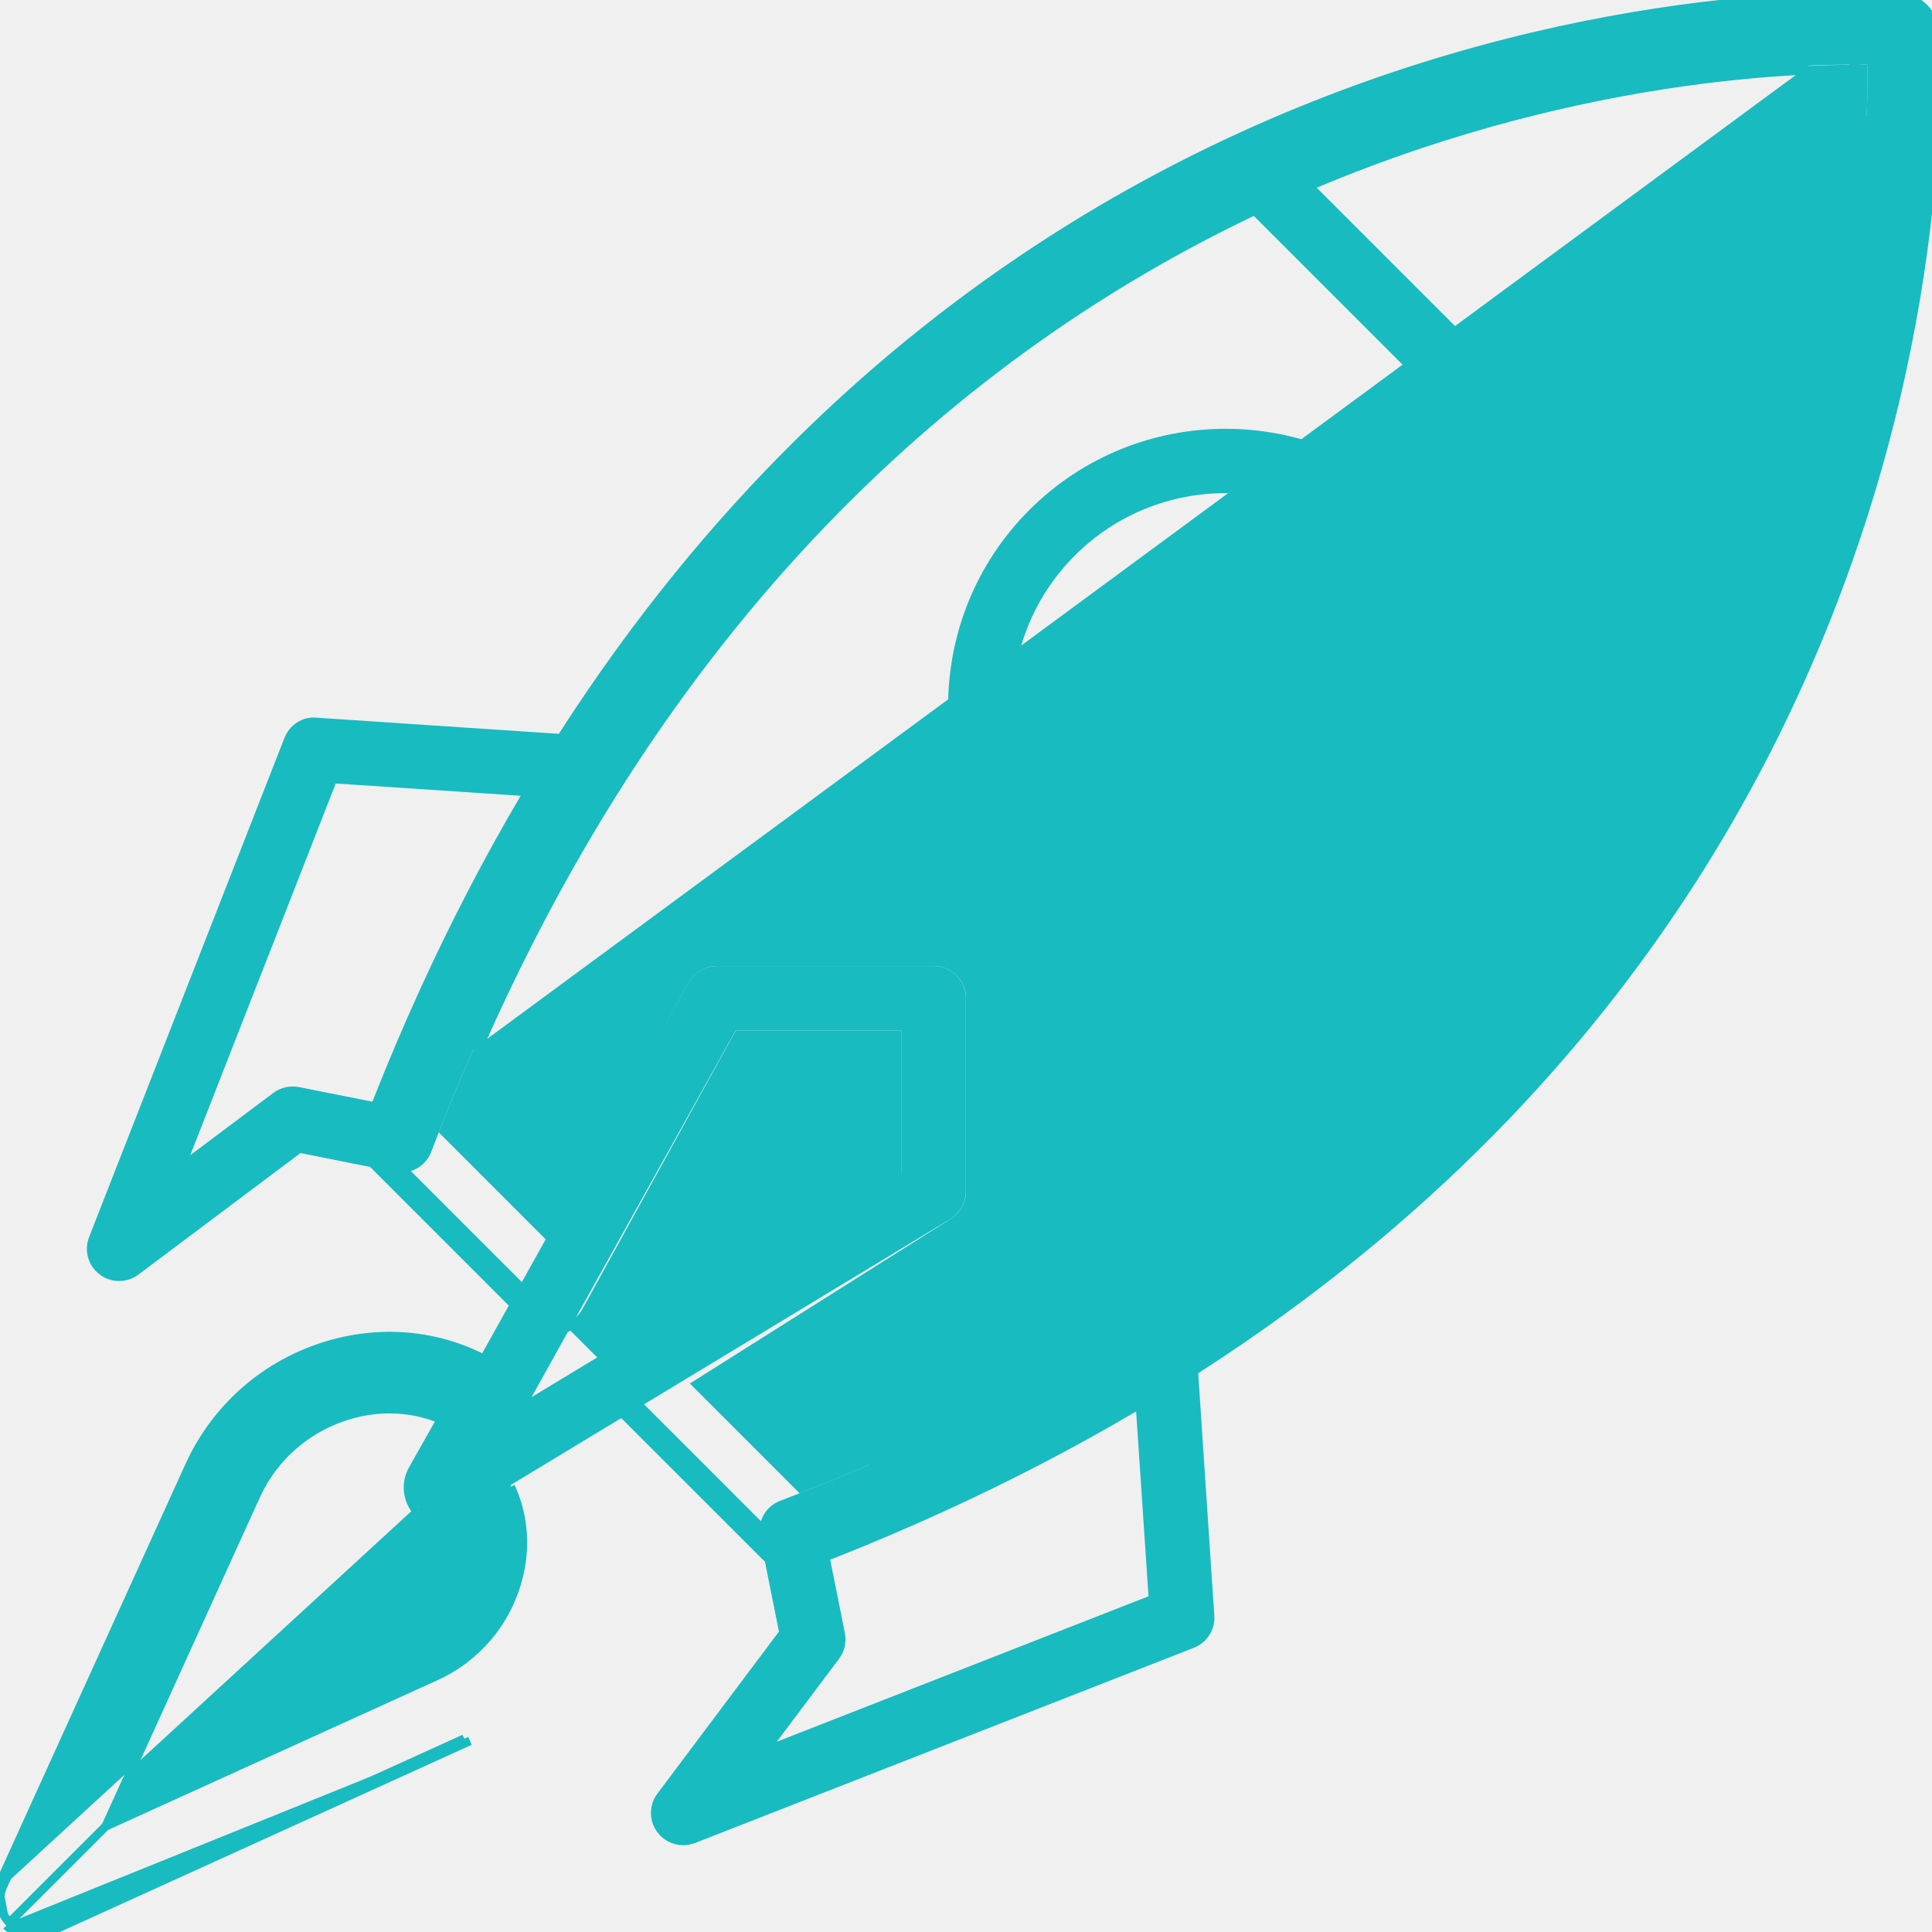
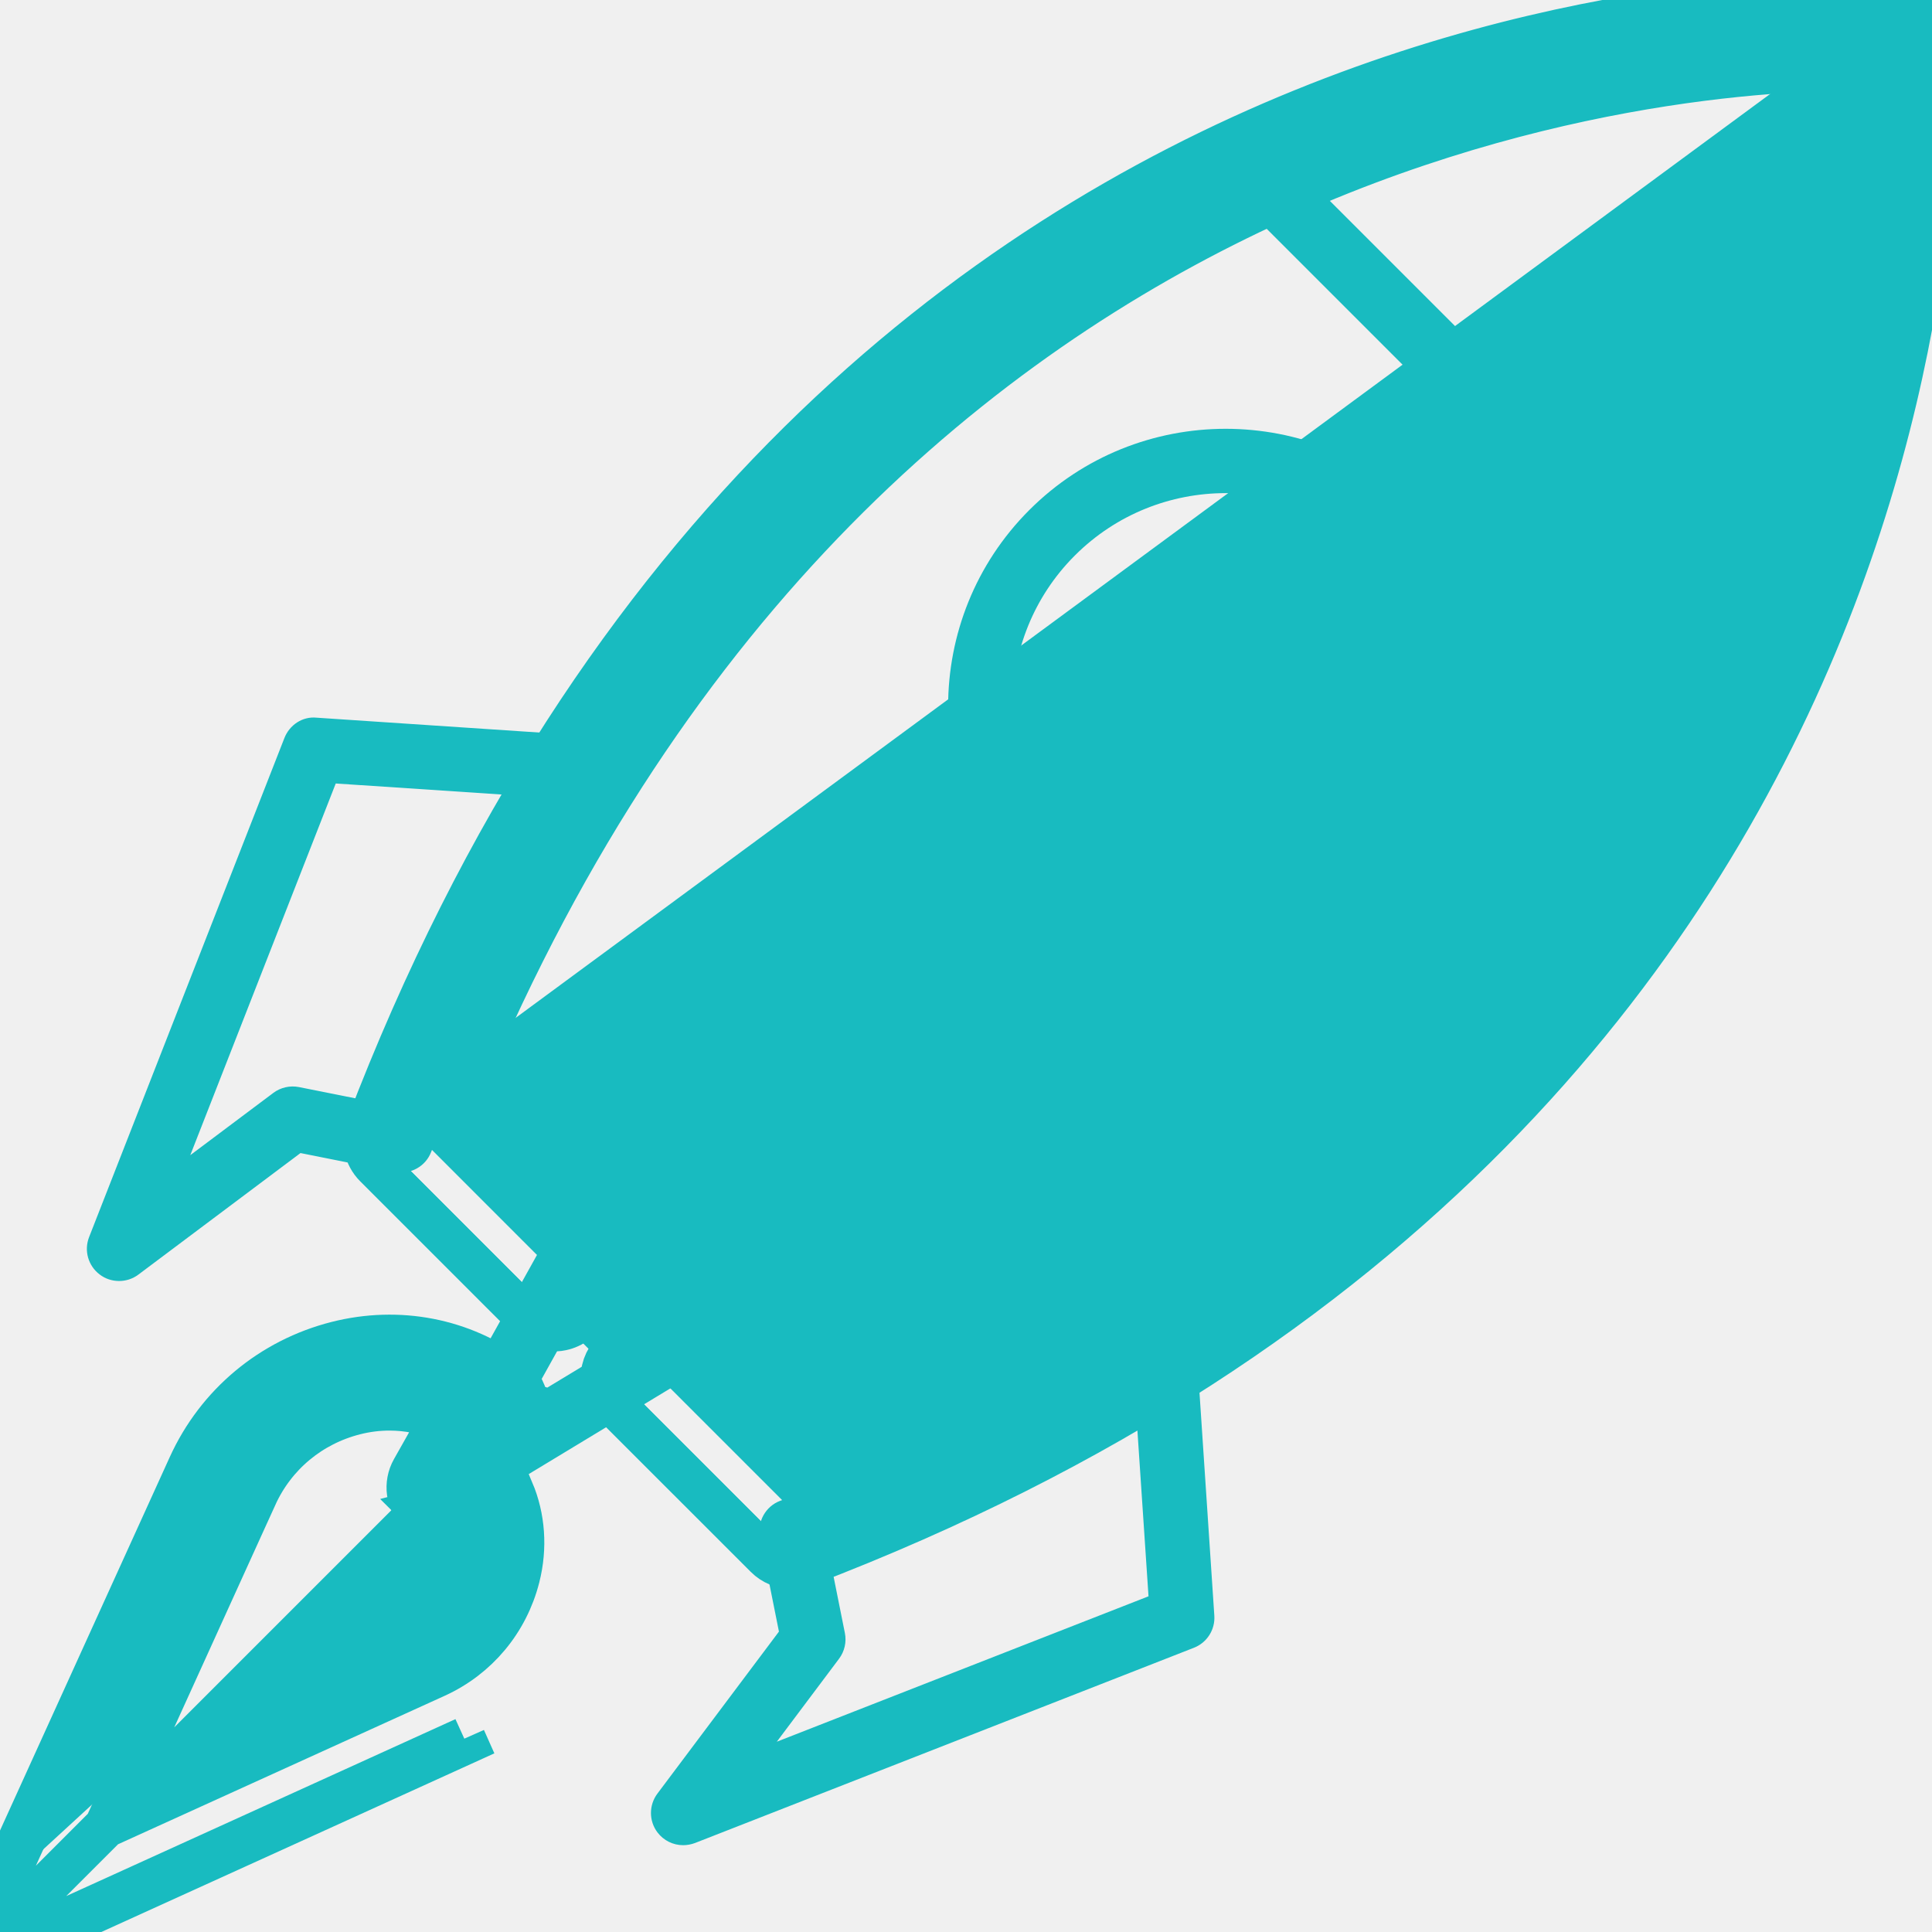
<svg xmlns="http://www.w3.org/2000/svg" width="45" height="45" viewBox="0 0 45 45" fill="none">
-   <g clip-path="url(#clip0_1_8104)">
+   <g clipPath="url(#clip0_1_8104)">
    <path d="M14.299 17.544C14.179 17.308 13.944 17.154 13.681 17.137L7.372 16.716C7.045 16.683 6.743 16.886 6.624 17.191L2.075 28.815C1.953 29.127 2.053 29.481 2.32 29.684C2.453 29.787 2.614 29.837 2.773 29.837C2.932 29.837 3.09 29.788 3.223 29.688L6.999 26.857L9.197 27.296C9.555 27.367 9.914 27.171 10.044 26.828C11.225 23.736 12.646 20.861 14.266 18.283C14.406 18.06 14.419 17.778 14.299 17.544ZM8.873 25.701L6.963 25.32C6.755 25.279 6.537 25.328 6.366 25.456L4.432 26.906L7.82 18.249L12.348 18.55C11.043 20.759 9.878 23.157 8.873 25.701Z" fill="#18BBC0" />
    <path d="M28.284 37.631L27.864 31.321C27.846 31.057 27.691 30.822 27.456 30.702C27.221 30.582 26.94 30.594 26.716 30.735C24.138 32.356 21.263 33.777 18.171 34.957C17.829 35.087 17.631 35.445 17.703 35.805L18.143 38.003L15.312 41.777C15.111 42.046 15.112 42.415 15.315 42.682C15.46 42.872 15.682 42.978 15.912 42.978C16.003 42.978 16.096 42.961 16.186 42.928L27.81 38.379C28.114 38.26 28.306 37.957 28.284 37.631ZM18.093 40.568L19.544 38.634C19.671 38.464 19.721 38.247 19.679 38.037L19.297 36.129C21.842 35.124 24.24 33.958 26.448 32.654L26.751 37.181L18.093 40.568Z" fill="#18BBC0" />
    <path d="M21.747 22.501H16.694C16.422 22.501 16.171 22.648 16.038 22.886L9.696 34.282C9.531 34.579 9.587 34.951 9.831 35.187C9.974 35.325 10.162 35.397 10.352 35.397C10.485 35.397 10.619 35.362 10.739 35.288L22.135 28.392C22.36 28.256 22.497 28.013 22.497 27.75V23.251C22.497 22.837 22.161 22.501 21.747 22.501ZM20.997 27.328L12.381 32.542L17.134 24.001V24.001H20.997V27.328Z" fill="#18BBC0" />
-     <path d="M44.286 -0.062L44.286 -0.062C44.7 -0.027 45.028 0.301 45.063 0.715M44.286 -0.062L45.063 0.715M44.286 -0.062C44.153 -0.073 37.899 -0.509 30.338 2.566C22.773 5.641 13.905 12.229 8.55 26.257M44.286 -0.062L18.744 36.452M45.063 0.715C45.075 0.849 45.511 7.102 42.436 14.662C39.36 22.227 32.772 31.096 18.744 36.452M45.063 0.715L18.744 36.452M18.744 36.452C18.645 36.49 18.542 36.508 18.441 36.508C18.219 36.508 18.002 36.421 17.84 36.258L14.274 32.693C14.091 32.51 14.001 32.254 14.03 31.997C14.059 31.741 14.202 31.511 14.42 31.373L14.421 31.373L20.9 27.282V24.101H17.198L13.654 30.536L13.654 30.536C13.525 30.77 13.294 30.929 13.03 30.968L13.029 30.968C12.764 31.003 12.498 30.917 12.309 30.727L8.743 27.161C8.506 26.924 8.43 26.57 8.55 26.257M8.55 26.257L8.643 26.292L8.55 26.257C8.55 26.257 8.55 26.257 8.55 26.257ZM18.65 34.666L16.227 32.243L22.204 28.47L22.204 28.47C22.45 28.314 22.6 28.043 22.6 27.751V23.251C22.6 22.782 22.219 22.401 21.75 22.401H16.695C16.385 22.401 16.1 22.57 15.951 22.841L15.951 22.841L12.71 28.726L10.336 26.351C19.631 2.722 39.301 1.574 43.395 1.61C43.415 3.434 43.22 8.342 40.937 13.991C38.318 20.471 32.328 29.283 18.65 34.666Z" fill="#18BBC0" stroke="#18BBC0" stroke-width="0.2" />
-     <path d="M12.274 32.725C12.266 32.475 12.148 32.233 11.936 32.073L11.936 32.073C10.78 31.199 9.289 30.91 7.846 31.275L7.846 31.275C6.315 31.664 5.062 32.709 4.41 34.143C4.41 34.143 4.41 34.143 4.41 34.143L-0.024 43.898L-0.024 43.898L0.067 43.939M12.274 32.725L0.149 44.85M12.274 32.725C12.523 32.733 12.766 32.851 12.926 33.063L12.274 32.725ZM0.067 43.939C-0.062 44.224 -0.002 44.559 0.22 44.78M0.067 43.939L4.501 34.184L0.067 43.939ZM0.22 44.78L0.149 44.85C0.149 44.85 0.149 44.85 0.149 44.85M0.22 44.78L0.149 44.85C0.149 44.85 0.149 44.85 0.149 44.85M0.22 44.78C0.363 44.924 0.555 44.999 0.75 44.999C0.855 44.999 0.961 44.977 1.06 44.932L10.815 40.497M0.149 44.85C0.311 45.014 0.529 45.099 0.75 45.099C0.869 45.099 0.989 45.074 1.102 45.023L1.102 45.023L10.856 40.589L10.815 40.497M10.815 40.497L10.856 40.589L10.815 40.497ZM9.752 35.248C10.022 35.519 10.44 35.575 10.771 35.387L11.939 34.727C12.198 35.344 12.251 36.045 12.076 36.735C11.815 37.764 11.114 38.604 10.153 39.042L10.153 39.042L2.462 42.538L5.958 34.845L5.867 34.804L5.958 34.845C6.394 33.885 7.235 33.184 8.264 32.923C8.534 32.854 8.806 32.821 9.073 32.821C9.49 32.821 9.897 32.902 10.272 33.061L9.613 34.229C9.425 34.561 9.482 34.978 9.752 35.248ZM9.752 35.248L9.823 35.178M9.752 35.248C9.752 35.248 9.752 35.248 9.752 35.248L9.823 35.178M9.823 35.178C10.061 35.417 10.429 35.466 10.722 35.3L11.898 34.635L9.823 35.178Z" fill="#18BBC0" stroke="#18BBC0" stroke-width="0.2" />
+     <path d="M44.286 -0.062L44.286 -0.062C44.7 -0.027 45.028 0.301 45.063 0.715M44.286 -0.062L45.063 0.715M44.286 -0.062C44.153 -0.073 37.899 -0.509 30.338 2.566C22.773 5.641 13.905 12.229 8.55 26.257M44.286 -0.062L18.744 36.452M45.063 0.715C45.075 0.849 45.511 7.102 42.436 14.662C39.36 22.227 32.772 31.096 18.744 36.452M45.063 0.715L18.744 36.452M18.744 36.452C18.645 36.49 18.542 36.508 18.441 36.508C18.219 36.508 18.002 36.421 17.84 36.258L14.274 32.693C14.091 32.51 14.001 32.254 14.03 31.997C14.059 31.741 14.202 31.511 14.42 31.373L14.421 31.373L20.9 27.282V24.101H17.198L13.654 30.536L13.654 30.536C13.525 30.77 13.294 30.929 13.03 30.968L13.029 30.968C12.764 31.003 12.498 30.917 12.309 30.727L8.743 27.161C8.506 26.924 8.43 26.57 8.55 26.257M8.55 26.257L8.643 26.292L8.55 26.257C8.55 26.257 8.55 26.257 8.55 26.257ZM18.65 34.666L16.227 32.243L22.204 28.47L22.204 28.47C22.45 28.314 22.6 28.043 22.6 27.751V23.251C22.6 22.782 22.219 22.401 21.75 22.401H16.695C16.385 22.401 16.1 22.57 15.951 22.841L15.951 22.841L12.71 28.726L10.336 26.351C19.631 2.722 39.301 1.574 43.395 1.61C43.415 3.434 43.22 8.342 40.937 13.991C38.318 20.471 32.328 29.283 18.65 34.666Z" fill="#18BBC0" stroke="#18BBC0" strokeWidth="0.2" />
+     <path d="M12.274 32.725C12.266 32.475 12.148 32.233 11.936 32.073L11.936 32.073C10.78 31.199 9.289 30.91 7.846 31.275L7.846 31.275C6.315 31.664 5.062 32.709 4.41 34.143C4.41 34.143 4.41 34.143 4.41 34.143L-0.024 43.898L-0.024 43.898L0.067 43.939M12.274 32.725L0.149 44.85M12.274 32.725C12.523 32.733 12.766 32.851 12.926 33.063L12.274 32.725ZM0.067 43.939C-0.062 44.224 -0.002 44.559 0.22 44.78M0.067 43.939L4.501 34.184L0.067 43.939ZM0.22 44.78L0.149 44.85C0.149 44.85 0.149 44.85 0.149 44.85M0.22 44.78L0.149 44.85C0.149 44.85 0.149 44.85 0.149 44.85M0.22 44.78C0.363 44.924 0.555 44.999 0.75 44.999C0.855 44.999 0.961 44.977 1.06 44.932L10.815 40.497M0.149 44.85C0.311 45.014 0.529 45.099 0.75 45.099C0.869 45.099 0.989 45.074 1.102 45.023L1.102 45.023L10.856 40.589L10.815 40.497M10.815 40.497L10.856 40.589L10.815 40.497ZM9.752 35.248C10.022 35.519 10.44 35.575 10.771 35.387L11.939 34.727C12.198 35.344 12.251 36.045 12.076 36.735C11.815 37.764 11.114 38.604 10.153 39.042L10.153 39.042L2.462 42.538L5.958 34.845L5.867 34.804L5.958 34.845C6.394 33.885 7.235 33.184 8.264 32.923C8.534 32.854 8.806 32.821 9.073 32.821C9.49 32.821 9.897 32.902 10.272 33.061L9.613 34.229C9.425 34.561 9.482 34.978 9.752 35.248ZM9.752 35.248L9.823 35.178M9.752 35.248C9.752 35.248 9.752 35.248 9.752 35.248L9.823 35.178M9.823 35.178C10.061 35.417 10.429 35.466 10.722 35.3L11.898 34.635L9.823 35.178Z" fill="#18BBC0" stroke="#18BBC0" strokeWidth="0.2" />
    <path d="M44.962 0.724C44.931 0.359 44.642 0.069 44.277 0.038C43.984 0.015 37.032 -0.511 28.856 3.255C28.634 3.357 28.475 3.562 28.432 3.804C28.388 4.045 28.466 4.293 28.64 4.466L40.534 16.36C40.675 16.502 40.867 16.58 41.064 16.58C41.108 16.58 41.152 16.576 41.197 16.569C41.438 16.525 41.643 16.367 41.746 16.144C45.513 7.968 44.986 1.016 44.962 0.724ZM40.821 14.525L30.475 4.179C36.46 1.652 41.701 1.478 43.493 1.508C43.523 3.301 43.354 8.526 40.821 14.525Z" fill="#18BBC0" />
    <path d="M33.122 11.879C30.6 9.357 26.497 9.357 23.975 11.879C21.453 14.401 21.453 18.504 23.975 21.026C25.236 22.287 26.892 22.917 28.548 22.917C30.205 22.917 31.861 22.286 33.122 21.026C35.644 18.504 35.644 14.401 33.122 11.879ZM32.062 19.965C30.125 21.902 26.973 21.902 25.035 19.965C23.098 18.028 23.098 14.876 25.035 12.939C26.004 11.971 27.276 11.486 28.548 11.486C29.82 11.486 31.093 11.971 32.062 12.939C33.999 14.876 33.999 18.028 32.062 19.965Z" fill="#18BBC0" />
    <path d="M30.036 17.944C29.214 18.767 27.876 18.766 27.053 17.944C26.232 17.121 26.232 15.784 27.053 14.961C27.875 14.139 29.213 14.139 30.036 14.961C30.328 15.254 30.804 15.254 31.096 14.961C31.39 14.668 31.39 14.194 31.096 13.901C29.69 12.494 27.4 12.494 25.993 13.901C24.586 15.308 24.586 17.597 25.993 19.004C26.697 19.708 27.621 20.059 28.545 20.059C29.47 20.059 30.394 19.708 31.096 19.004C31.39 18.711 31.39 18.237 31.096 17.944C30.804 17.651 30.328 17.651 30.036 17.944Z" fill="#18BBC0" />
  </g>
  <defs>
    <clipPath id="clip0_1_8104">
      <rect width="45" height="45" fill="white" />
    </clipPath>
  </defs>
</svg>
